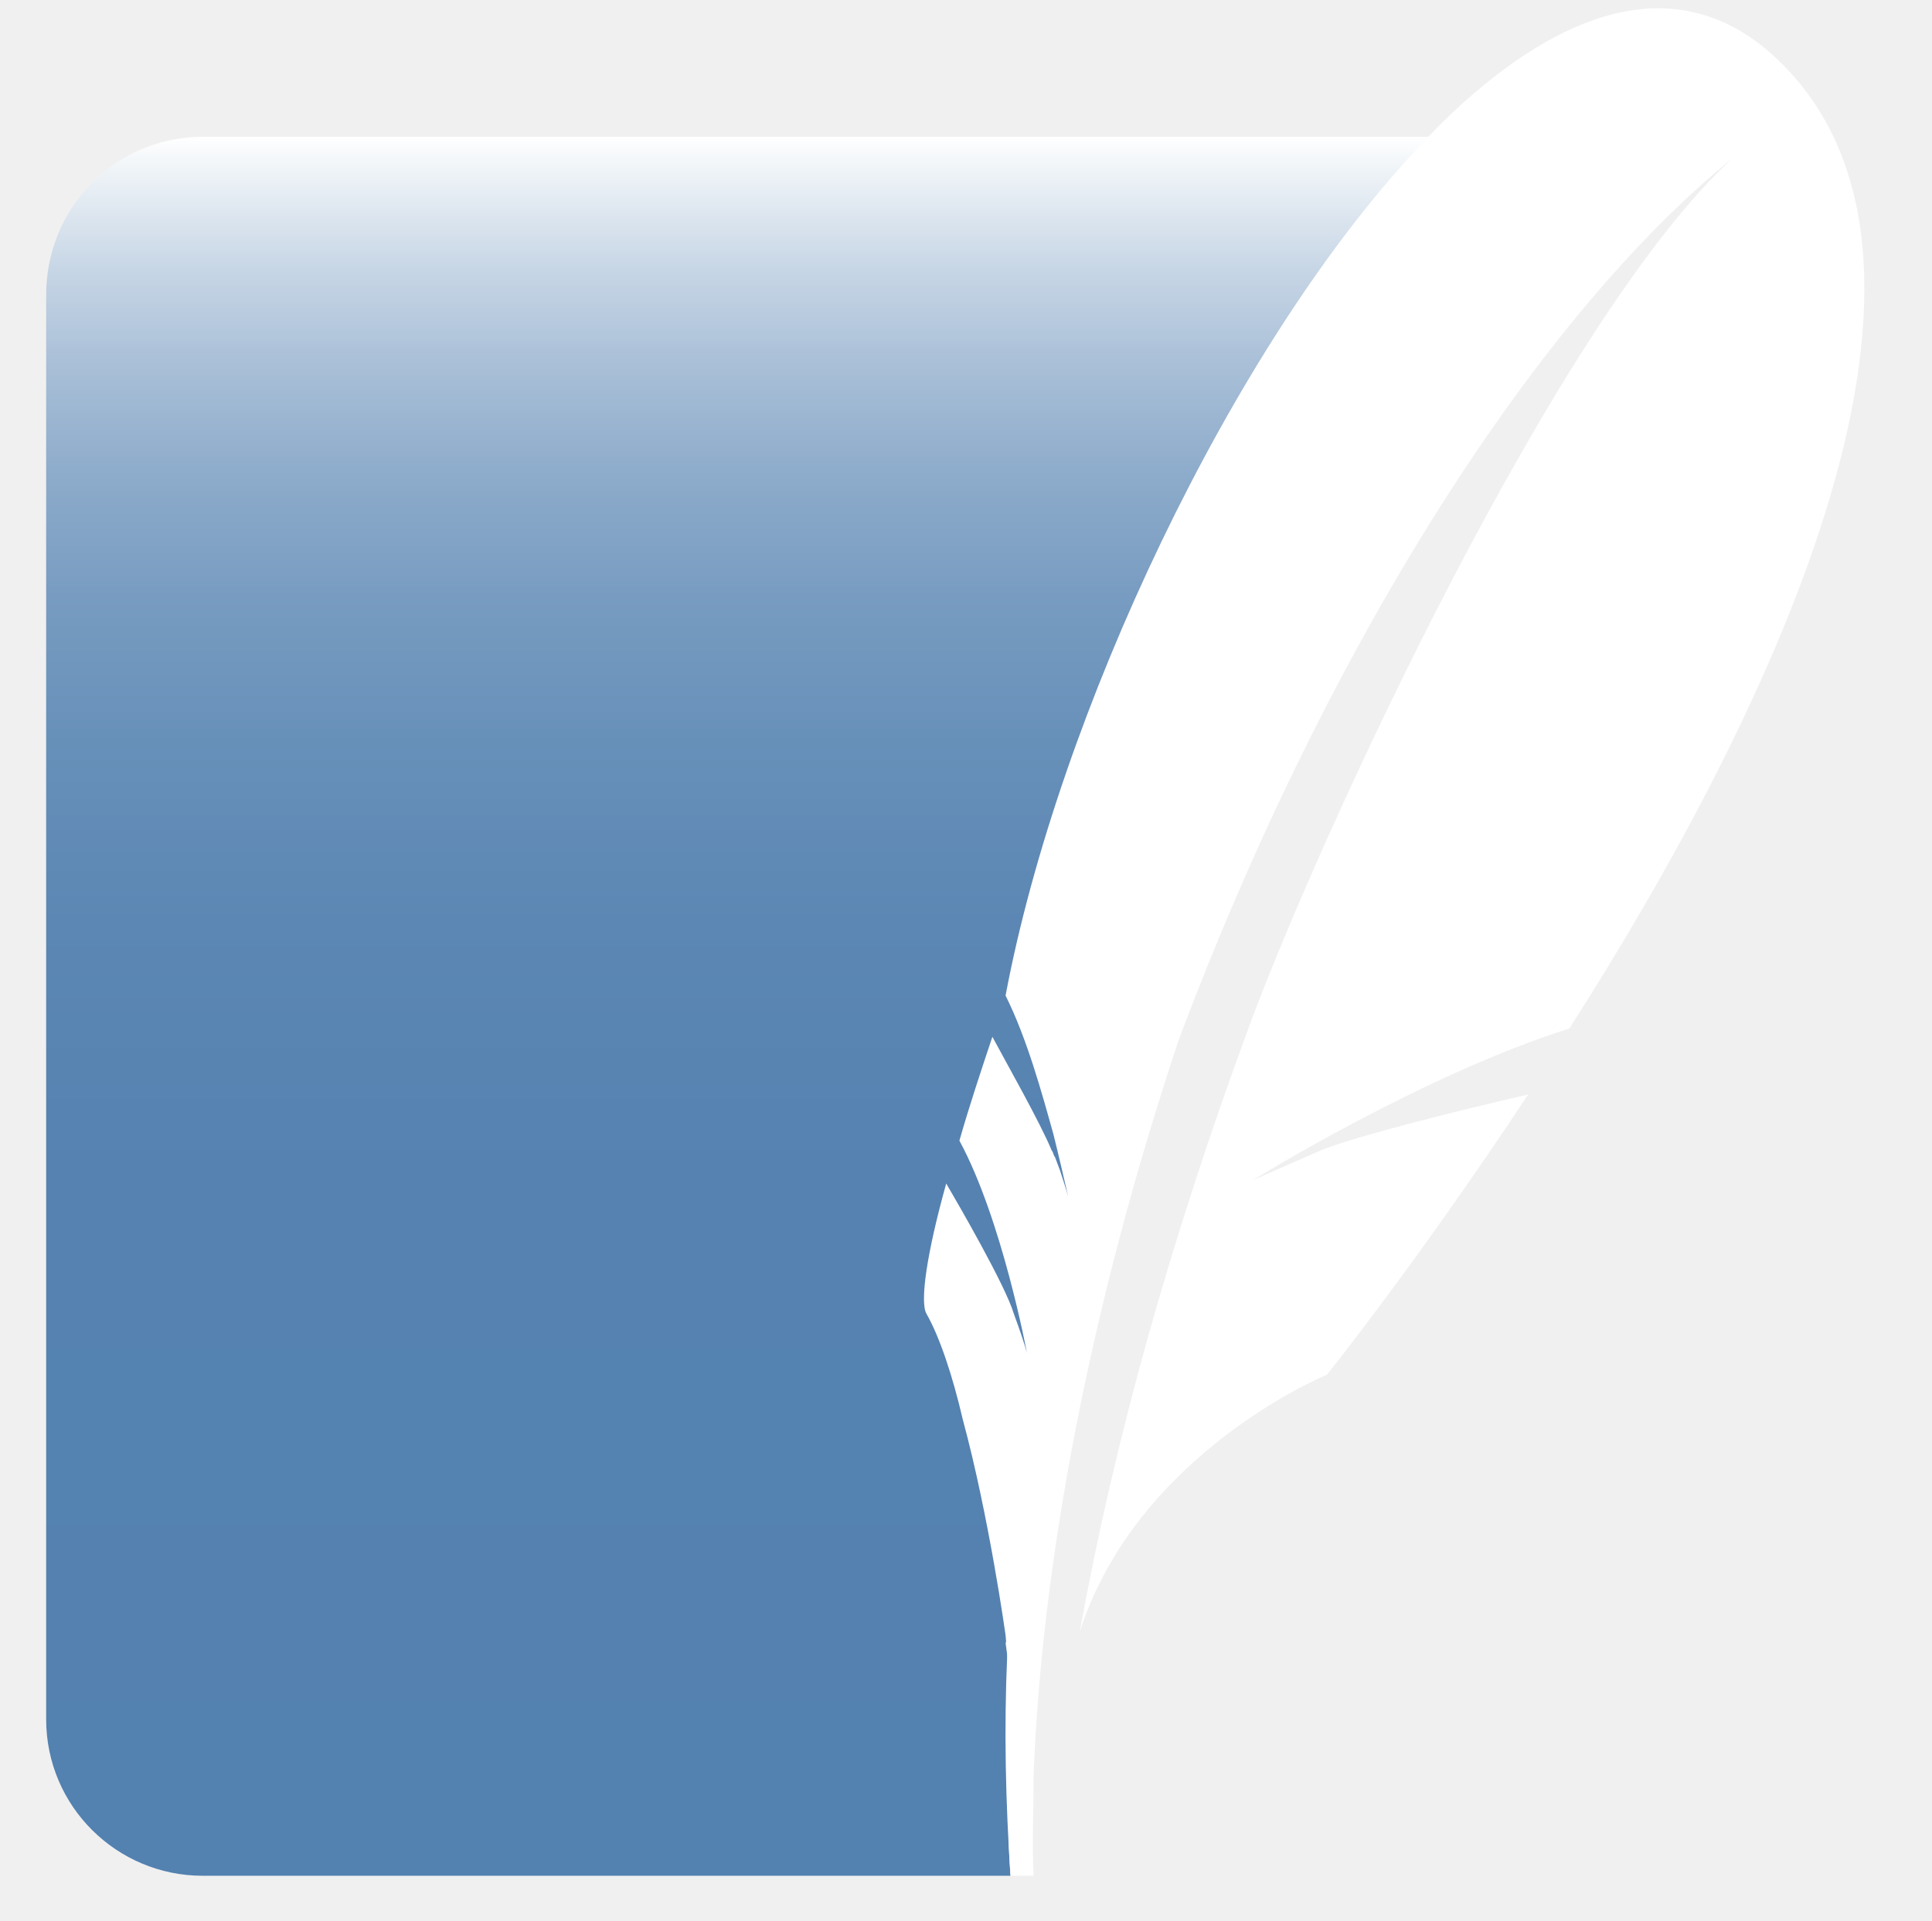
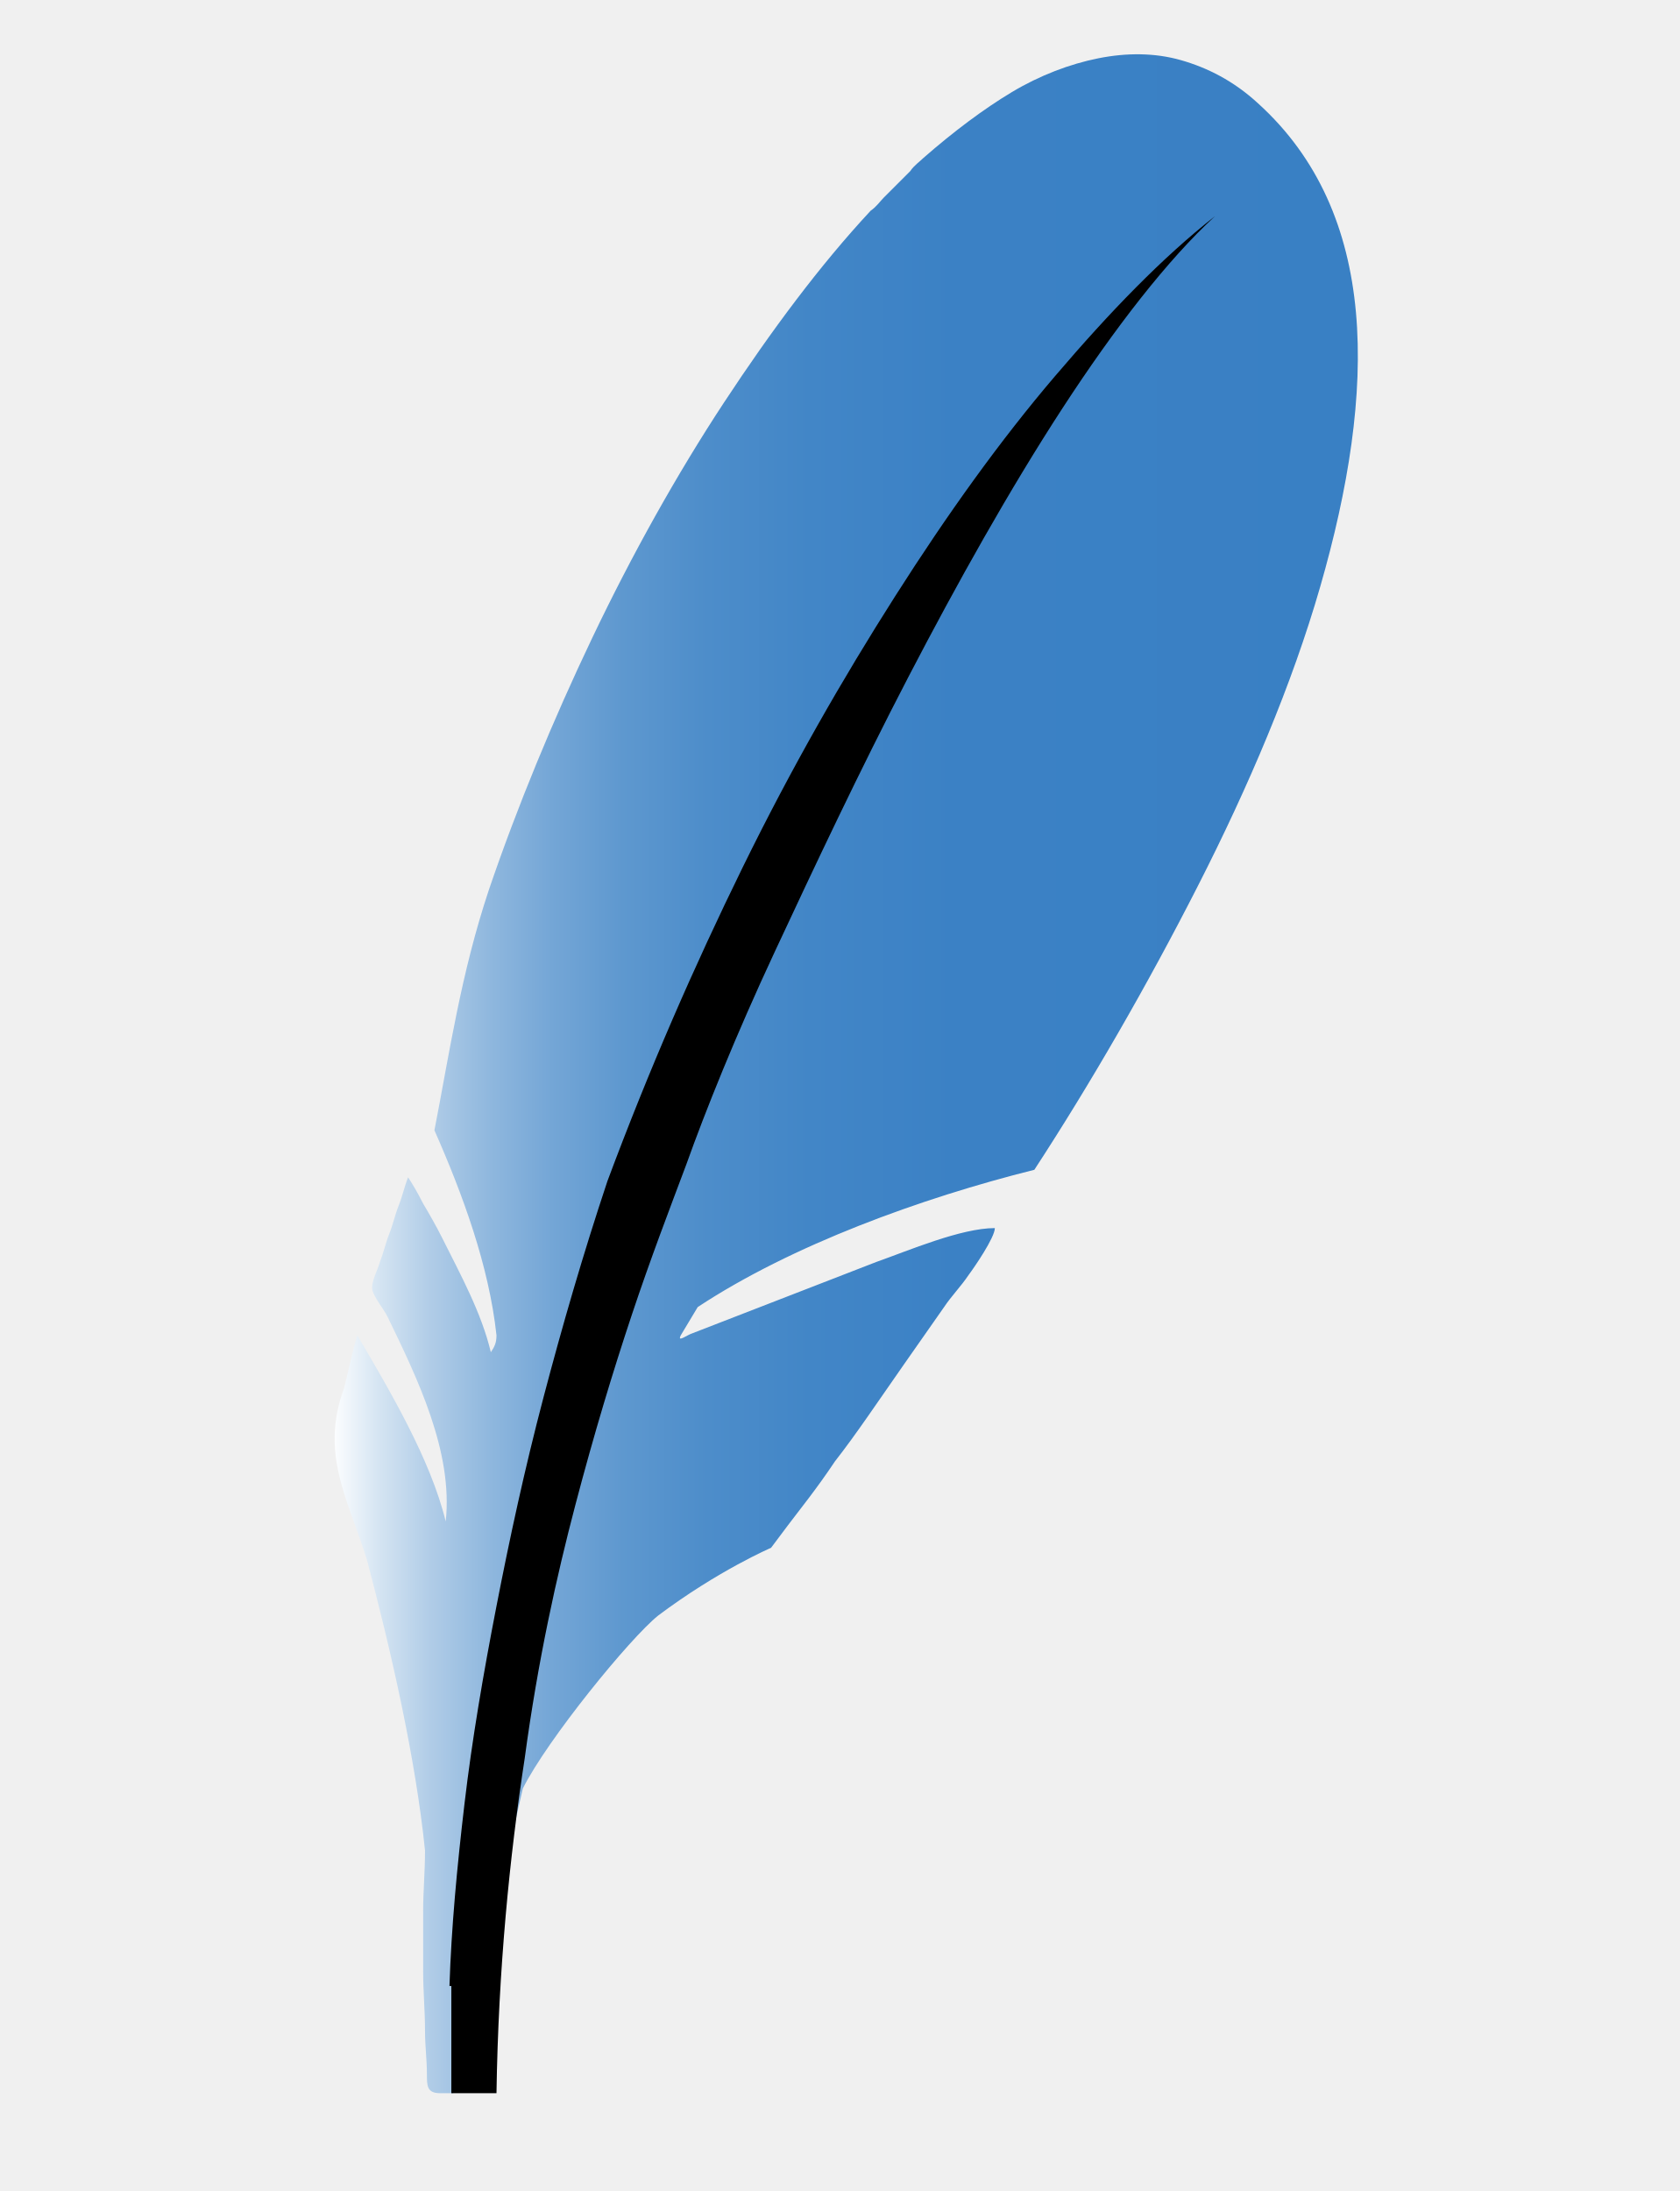
- <svg xmlns="http://www.w3.org/2000/svg" version="1.1" id="Layer_1" x="0px" y="0px" viewBox="0 0 117.2 116.5" style="enable-background:new 0 0 117.2 116.5;" xml:space="preserve">
+ <svg xmlns="http://www.w3.org/2000/svg" version="1.1" id="Layer_1" x="0px" y="0px" viewBox="0 0 89.3 116.5" style="enable-background:new 0 0 89.3 116.5;" xml:space="preserve">
  <style type="text/css">
	.st0{fill:url(#SVGID_1_);}
- 	.st1{fill:url(#SVGID_00000106845929384355331280000015447018690412005310_);}
- 	.st2{fill:url(#SVGID_00000098192360854679182960000004580460769538822823_);}
- 	.st3{fill:#ffffff;}
</style>
-   <linearGradient id="SVGID_1_" gradientUnits="userSpaceOnUse" x1="58.342" y1="68.471" x2="58.342" y2="70.453">
-     <stop offset="0" style="stop-color:#FFFFFF" />
-     <stop offset="1.685321e-03" style="stop-color:#FDFEFF" />
-     <stop offset="4.752803e-02" style="stop-color:#D4E4F2" />
-     <stop offset="9.718561e-02" style="stop-color:#B0CCE7" />
-     <stop offset="0.153" style="stop-color:#90B8DE" />
-     <stop offset="0.215" style="stop-color:#74A6D6" />
-     <stop offset="0.284" style="stop-color:#5E98CF" />
-     <stop offset="0.366" style="stop-color:#4D8DCA" />
-     <stop offset="0.467" style="stop-color:#4286C7" />
-     <stop offset="0.608" style="stop-color:#3B81C5" />
-     <stop offset="1" style="stop-color:#3980C4" />
-   </linearGradient>
-   <path class="st0" d="M58.4,70.5l-0.2-2" />
-   <linearGradient id="SVGID_00000008837390940904864940000001850727313658678151_" gradientUnits="userSpaceOnUse" x1="44.856" y1="8.282" x2="44.856" y2="113.798">
-     <stop offset="0" style="stop-color:#FFFFFF" />
-     <stop offset="2.035183e-02" style="stop-color:#EEF3F7" />
-     <stop offset="7.142115e-02" style="stop-color:#CAD8E7" />
-     <stop offset="0.129" style="stop-color:#AAC0D8" />
-     <stop offset="0.192" style="stop-color:#8EACCB" />
-     <stop offset="0.264" style="stop-color:#789CC1" />
-     <stop offset="0.348" style="stop-color:#6790B9" />
-     <stop offset="0.451" style="stop-color:#5C87B4" />
-     <stop offset="0.597" style="stop-color:#5582B1" />
-     <stop offset="1" style="stop-color:#5381B0" />
-   </linearGradient>
-   <path style="fill:url(#SVGID_00000008837390940904864940000001850727313658678151_);" d="M85.9,9.3c0.3-0.4,0.7-0.7,1-1l-74.6,0  c-5.3,0-9.5,4.3-9.5,9.6v86.4c0,5.3,4.3,9.5,9.5,9.5h49c-0.4-4.7,0.4-9.8-0.3-14.1" />
-   <linearGradient id="SVGID_00000104701509419834800390000015116976382199182505_" gradientUnits="userSpaceOnUse" x1="61.218" y1="61.883" x2="61.218" y2="62.156">
-     <stop offset="0" style="stop-color:#FFFFFF" />
-     <stop offset="1.685321e-03" style="stop-color:#FDFEFF" />
-     <stop offset="4.752803e-02" style="stop-color:#D4E4F2" />
-     <stop offset="9.718561e-02" style="stop-color:#B0CCE7" />
-     <stop offset="0.153" style="stop-color:#90B8DE" />
-     <stop offset="0.215" style="stop-color:#74A6D6" />
-     <stop offset="0.284" style="stop-color:#5E98CF" />
-     <stop offset="0.366" style="stop-color:#4D8DCA" />
-     <stop offset="0.467" style="stop-color:#4286C7" />
-     <stop offset="0.608" style="stop-color:#3B81C5" />
-     <stop offset="1" style="stop-color:#3980C4" />
-   </linearGradient>
-   <path style="fill:url(#SVGID_00000104701509419834800390000015116976382199182505_);" d="M61.3,62.2c0-0.1-0.1-0.2-0.1-0.3" />
-   <path class="st3" d="M107.5,3.3c-5.5-4.9-12.1-3-18.7,2.9c-1,0.9-2,1.9-2.9,2.9C74.7,21.1,64.2,43.4,61,60.4  c1.3,2.6,2.2,5.9,2.9,8.4c0.3,1.2,0.6,2.5,0.9,3.8c0,0-0.1-0.4-0.5-1.6L64,70.2c-0.1-0.1-0.1-0.3-0.2-0.4c-0.7-1.7-2.8-5.4-3.6-6.9  c-0.7,2.1-1.4,4.2-2,6.3c2.6,4.8,4.1,12.9,4.1,12.9s-0.1-0.5-0.8-2.4C61,78,58.1,73,57.4,71.8c-1.2,4.3-1.6,7.2-1.2,7.9  c0.8,1.4,1.6,3.8,2.2,6.4C60,92,61,99.2,61,99.2l0.1,1.2c-0.2,4.5-0.1,8.9,0.2,13.4h1.4c-0.1-2,0-4,0-6.1  c0.5-12.9,3.4-28.4,8.8-44.6C80.7,38.6,93.5,19,105.1,9.6c-10.6,9.7-25,41-29.3,52.6c-4.8,13-8.2,25.2-10.3,36.8  c3.5-10.9,15-15.6,15-15.6s5.6-7,12.2-17c-3.9,0.9-10.4,2.5-12.6,3.4c-3.2,1.4-4.1,1.8-4.1,1.8s10.3-6.4,19.2-9.2  C107.6,43,120.9,15.4,107.5,3.3z" />
+   <g>
+     <linearGradient id="SVGID_1_" gradientUnits="userSpaceOnUse" x1="17.593" y1="57.152" x2="72.207" y2="57.152">
+       <stop offset="0" style="stop-color:#FFFFFF" />
+       <stop offset="1.685321e-03" style="stop-color:#FDFEFF" />
+       <stop offset="4.752803e-02" style="stop-color:#D4E4F2" />
+       <stop offset="9.718561e-02" style="stop-color:#B0CCE7" />
+       <stop offset="0.153" style="stop-color:#90B8DE" />
+       <stop offset="0.215" style="stop-color:#74A6D6" />
+       <stop offset="0.284" style="stop-color:#5E98CF" />
+       <stop offset="0.366" style="stop-color:#4D8DCA" />
+       <stop offset="0.467" style="stop-color:#4286C7" />
+       <stop offset="0.608" style="stop-color:#3B81C5" />
+       <stop offset="1" style="stop-color:#3980C4" />
+     </linearGradient>
+     <path class="st0" d="M27.8,95.1c1.3-2.6,5.7-8,7.2-9.2c1.6-1.2,3.1-2.1,4.2-2.7s1.8-0.9,1.8-0.9s0.3-0.4,0.9-1.2   c0.6-0.8,1.5-1.9,2.5-3.4c1.1-1.4,2.3-3.2,3.7-5.2c0.7-1,1.4-2,2.1-3c0.4-0.6,0.9-1.1,1.3-1.7c0.3-0.4,1.4-2,1.4-2.5   c-1.8,0-4.6,1.2-6.3,1.8l-9.8,3.8c-0.3,0.1-0.8,0.5-0.6,0.1l0.9-1.5c5-3.3,11.9-5.8,17.9-7.3c3-4.6,6-9.8,8.7-15.1   c2.7-5.3,5-10.7,6.5-15.9c1.5-5.2,2.3-10.2,1.9-14.6c-0.4-4.4-2-8.2-5.2-11.1c-1.3-1.2-2.7-1.9-4.1-2.3c-1.4-0.4-2.9-0.4-4.4-0.1   c-1.5,0.3-3.1,0.9-4.6,1.8s-3.1,2.1-4.7,3.5c-0.2,0.2-0.5,0.4-0.7,0.7c-0.2,0.2-0.5,0.5-0.7,0.7c-0.2,0.2-0.5,0.5-0.7,0.7   c-0.2,0.2-0.4,0.5-0.7,0.7c-2.7,2.9-5.3,6.4-7.8,10.2s-4.9,8.1-7,12.5c-2.1,4.4-4,9-5.5,13.4c-1.5,4.5-2.1,8.7-2.9,12.8   c1.5,3.4,2.9,7.2,3.3,10.9c0,0.4-0.1,0.6-0.3,0.9c-0.5-2.1-1.6-4.1-2.6-6.1c-0.3-0.6-0.7-1.3-1-1.8c-0.3-0.6-0.6-1.1-0.8-1.4   c-0.2,0.5-0.3,1-0.5,1.5c-0.2,0.5-0.3,1-0.5,1.5c-0.2,0.5-0.3,1-0.5,1.5c-0.1,0.4-0.5,1.1-0.4,1.5c0.1,0.4,0.6,1,0.8,1.4   c1.6,3.3,3.5,7.2,3.1,10.9c-0.8-3.3-3-7-4.7-9.9c-0.3,1-0.5,2-0.7,2.8c-1.3,3.5,0.2,5.9,1.2,9.1c1.3,4.9,2.6,10.6,3.1,15.5   c0,1.1-0.1,2.2-0.1,3.2c0,1.1,0,2.1,0,3.2c0,1.1,0.1,2.1,0.1,3.2c0,0.8,0.1,1.5,0.1,2.3c0,0.6,0,1,0.7,1h0.7" />
+     <path d="M23.9,105.6c0.1-3.1,0.4-6.3,0.8-9.7c0.4-3.4,1-6.9,1.7-10.5c0.7-3.6,1.5-7.3,2.5-11.1c1-3.8,2.1-7.6,3.4-11.5   c2.2-5.9,4.6-11.4,7.2-16.7s5.3-10,8.1-14.4c2.8-4.4,5.6-8.3,8.5-11.7s5.7-6.3,8.5-8.5c-2.5,2.3-5.3,5.9-8.1,10.2   s-5.6,9.3-8.2,14.3c-2.6,5-5,10.1-7.1,14.6s-3.7,8.5-4.7,11.3c-0.9,2.4-1.9,5-2.9,8c-1,3-2,6.3-3,10.1c-1,3.8-2,8.3-2.7,13.5   c-0.8,5.2-1.4,11.2-1.5,17.8h-1.2h-1.2V105.6z" />
+   </g>
</svg>
